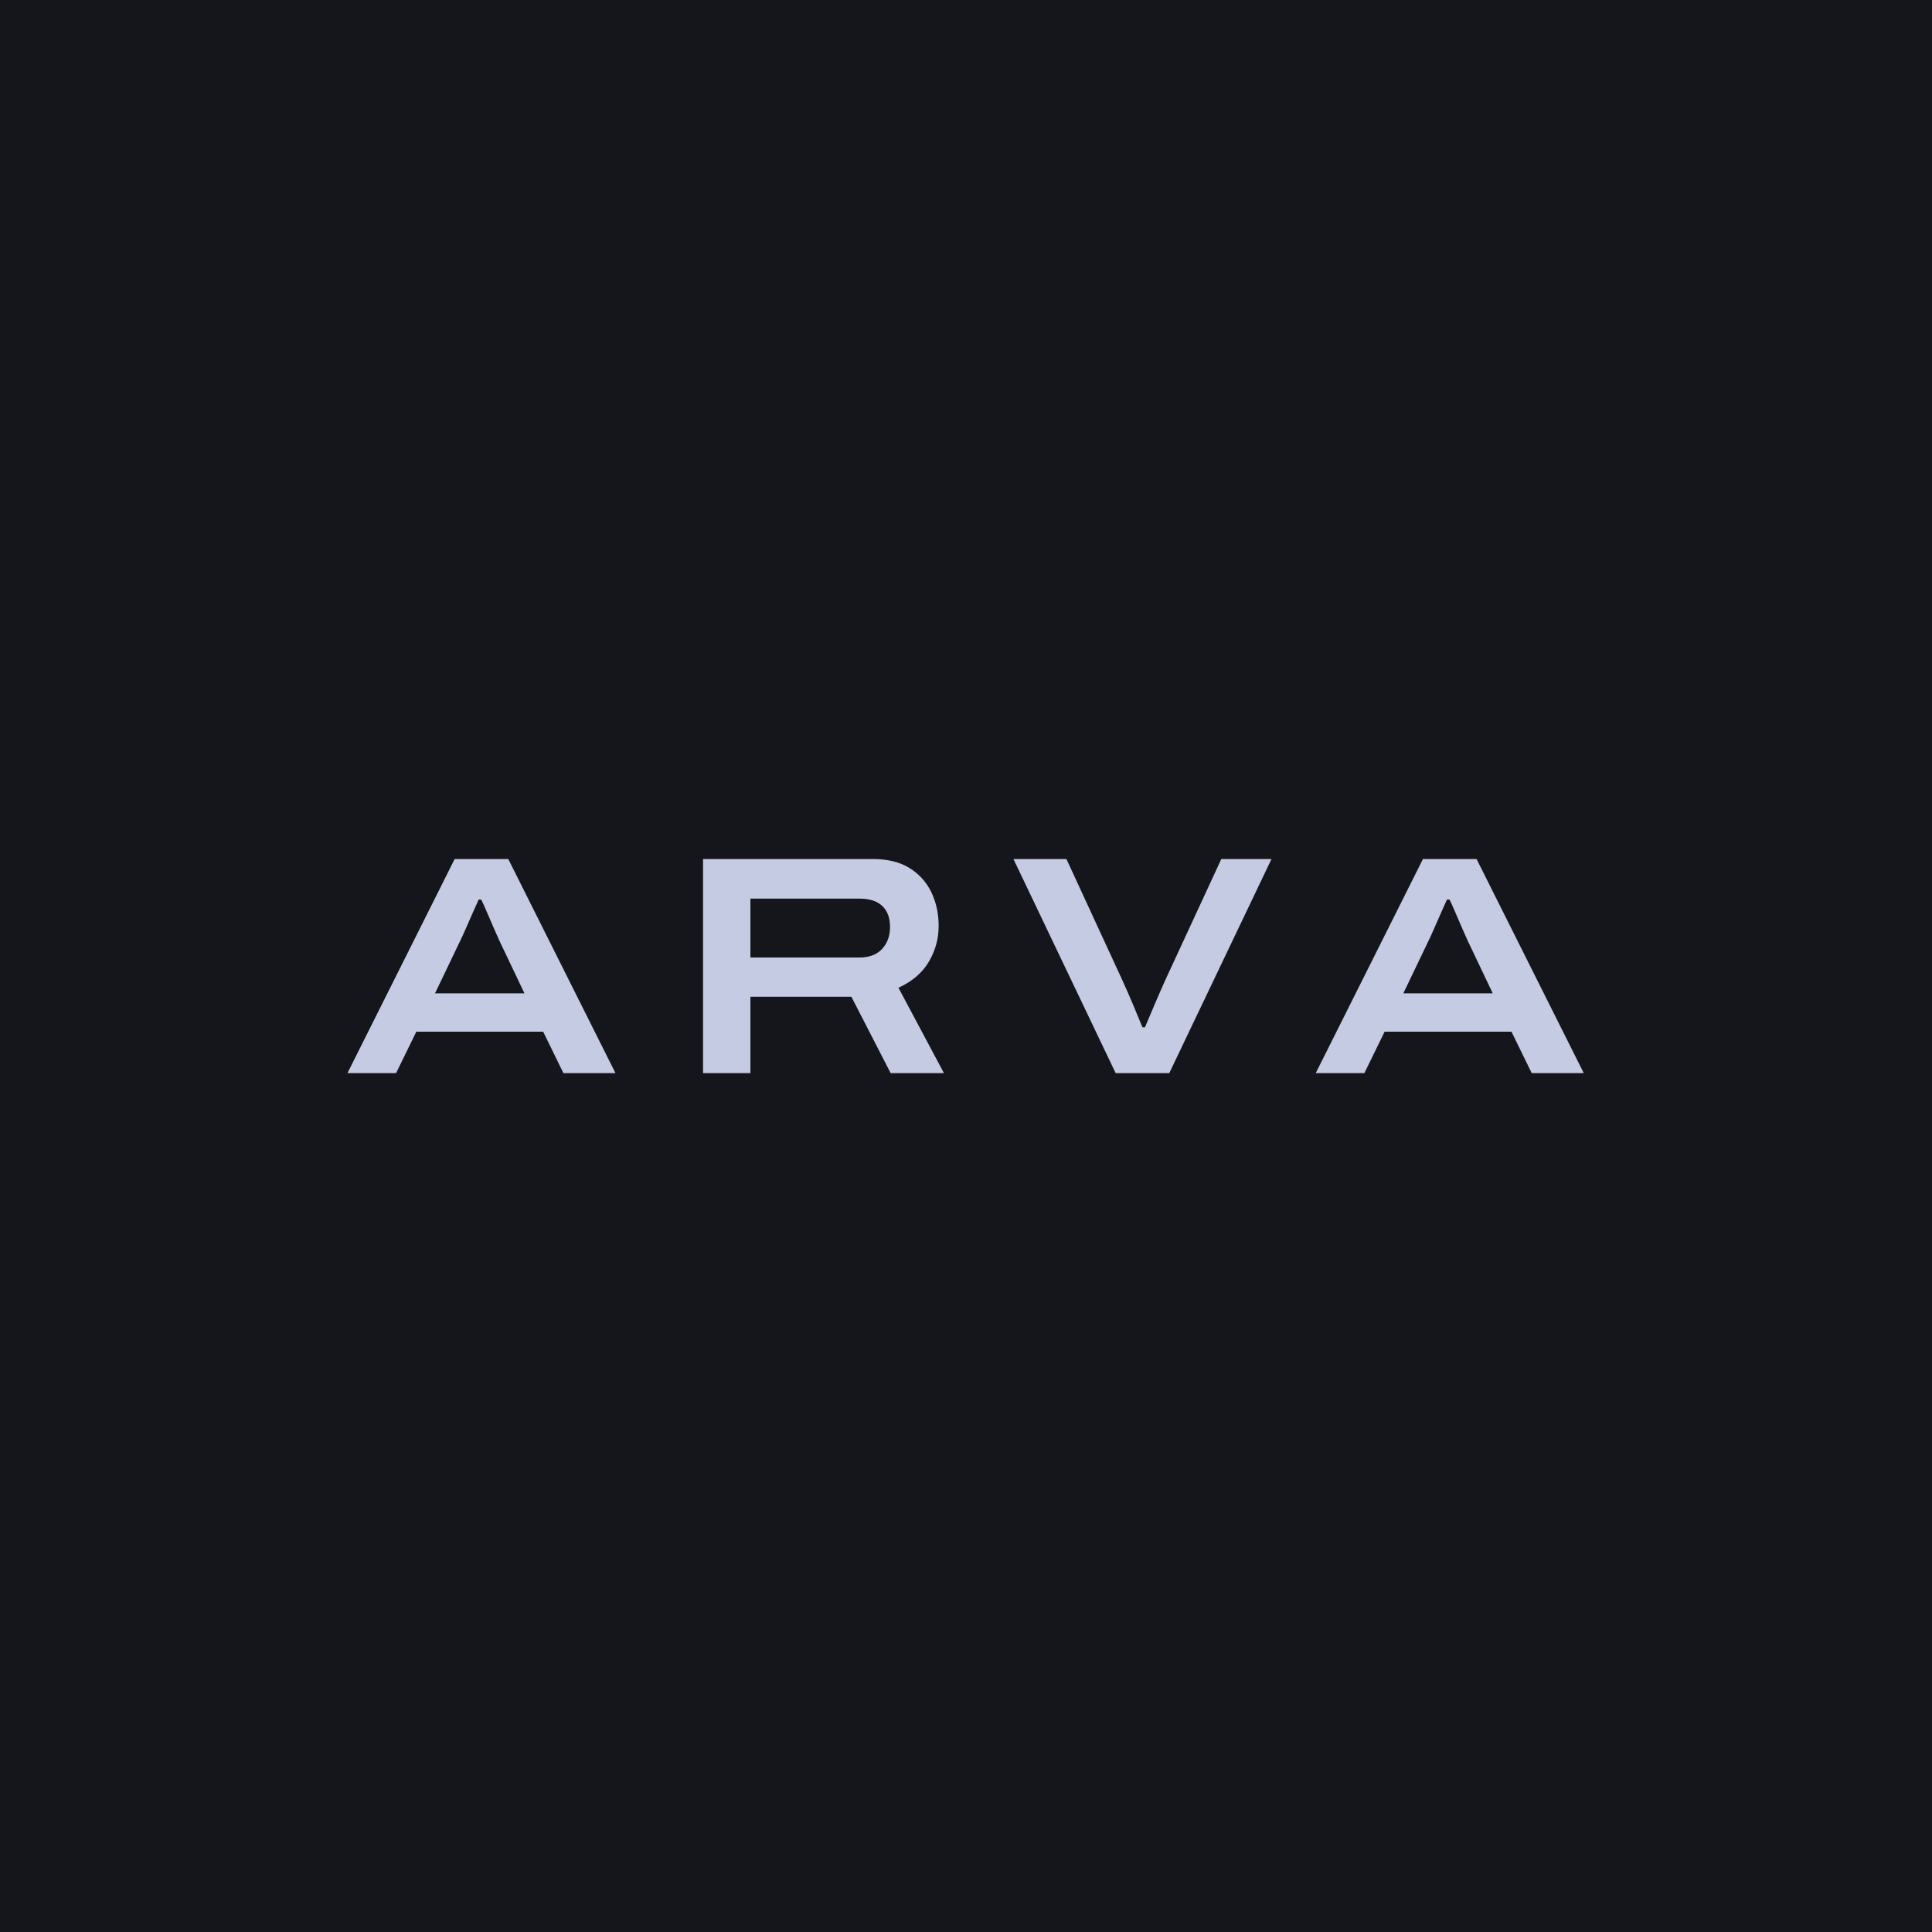
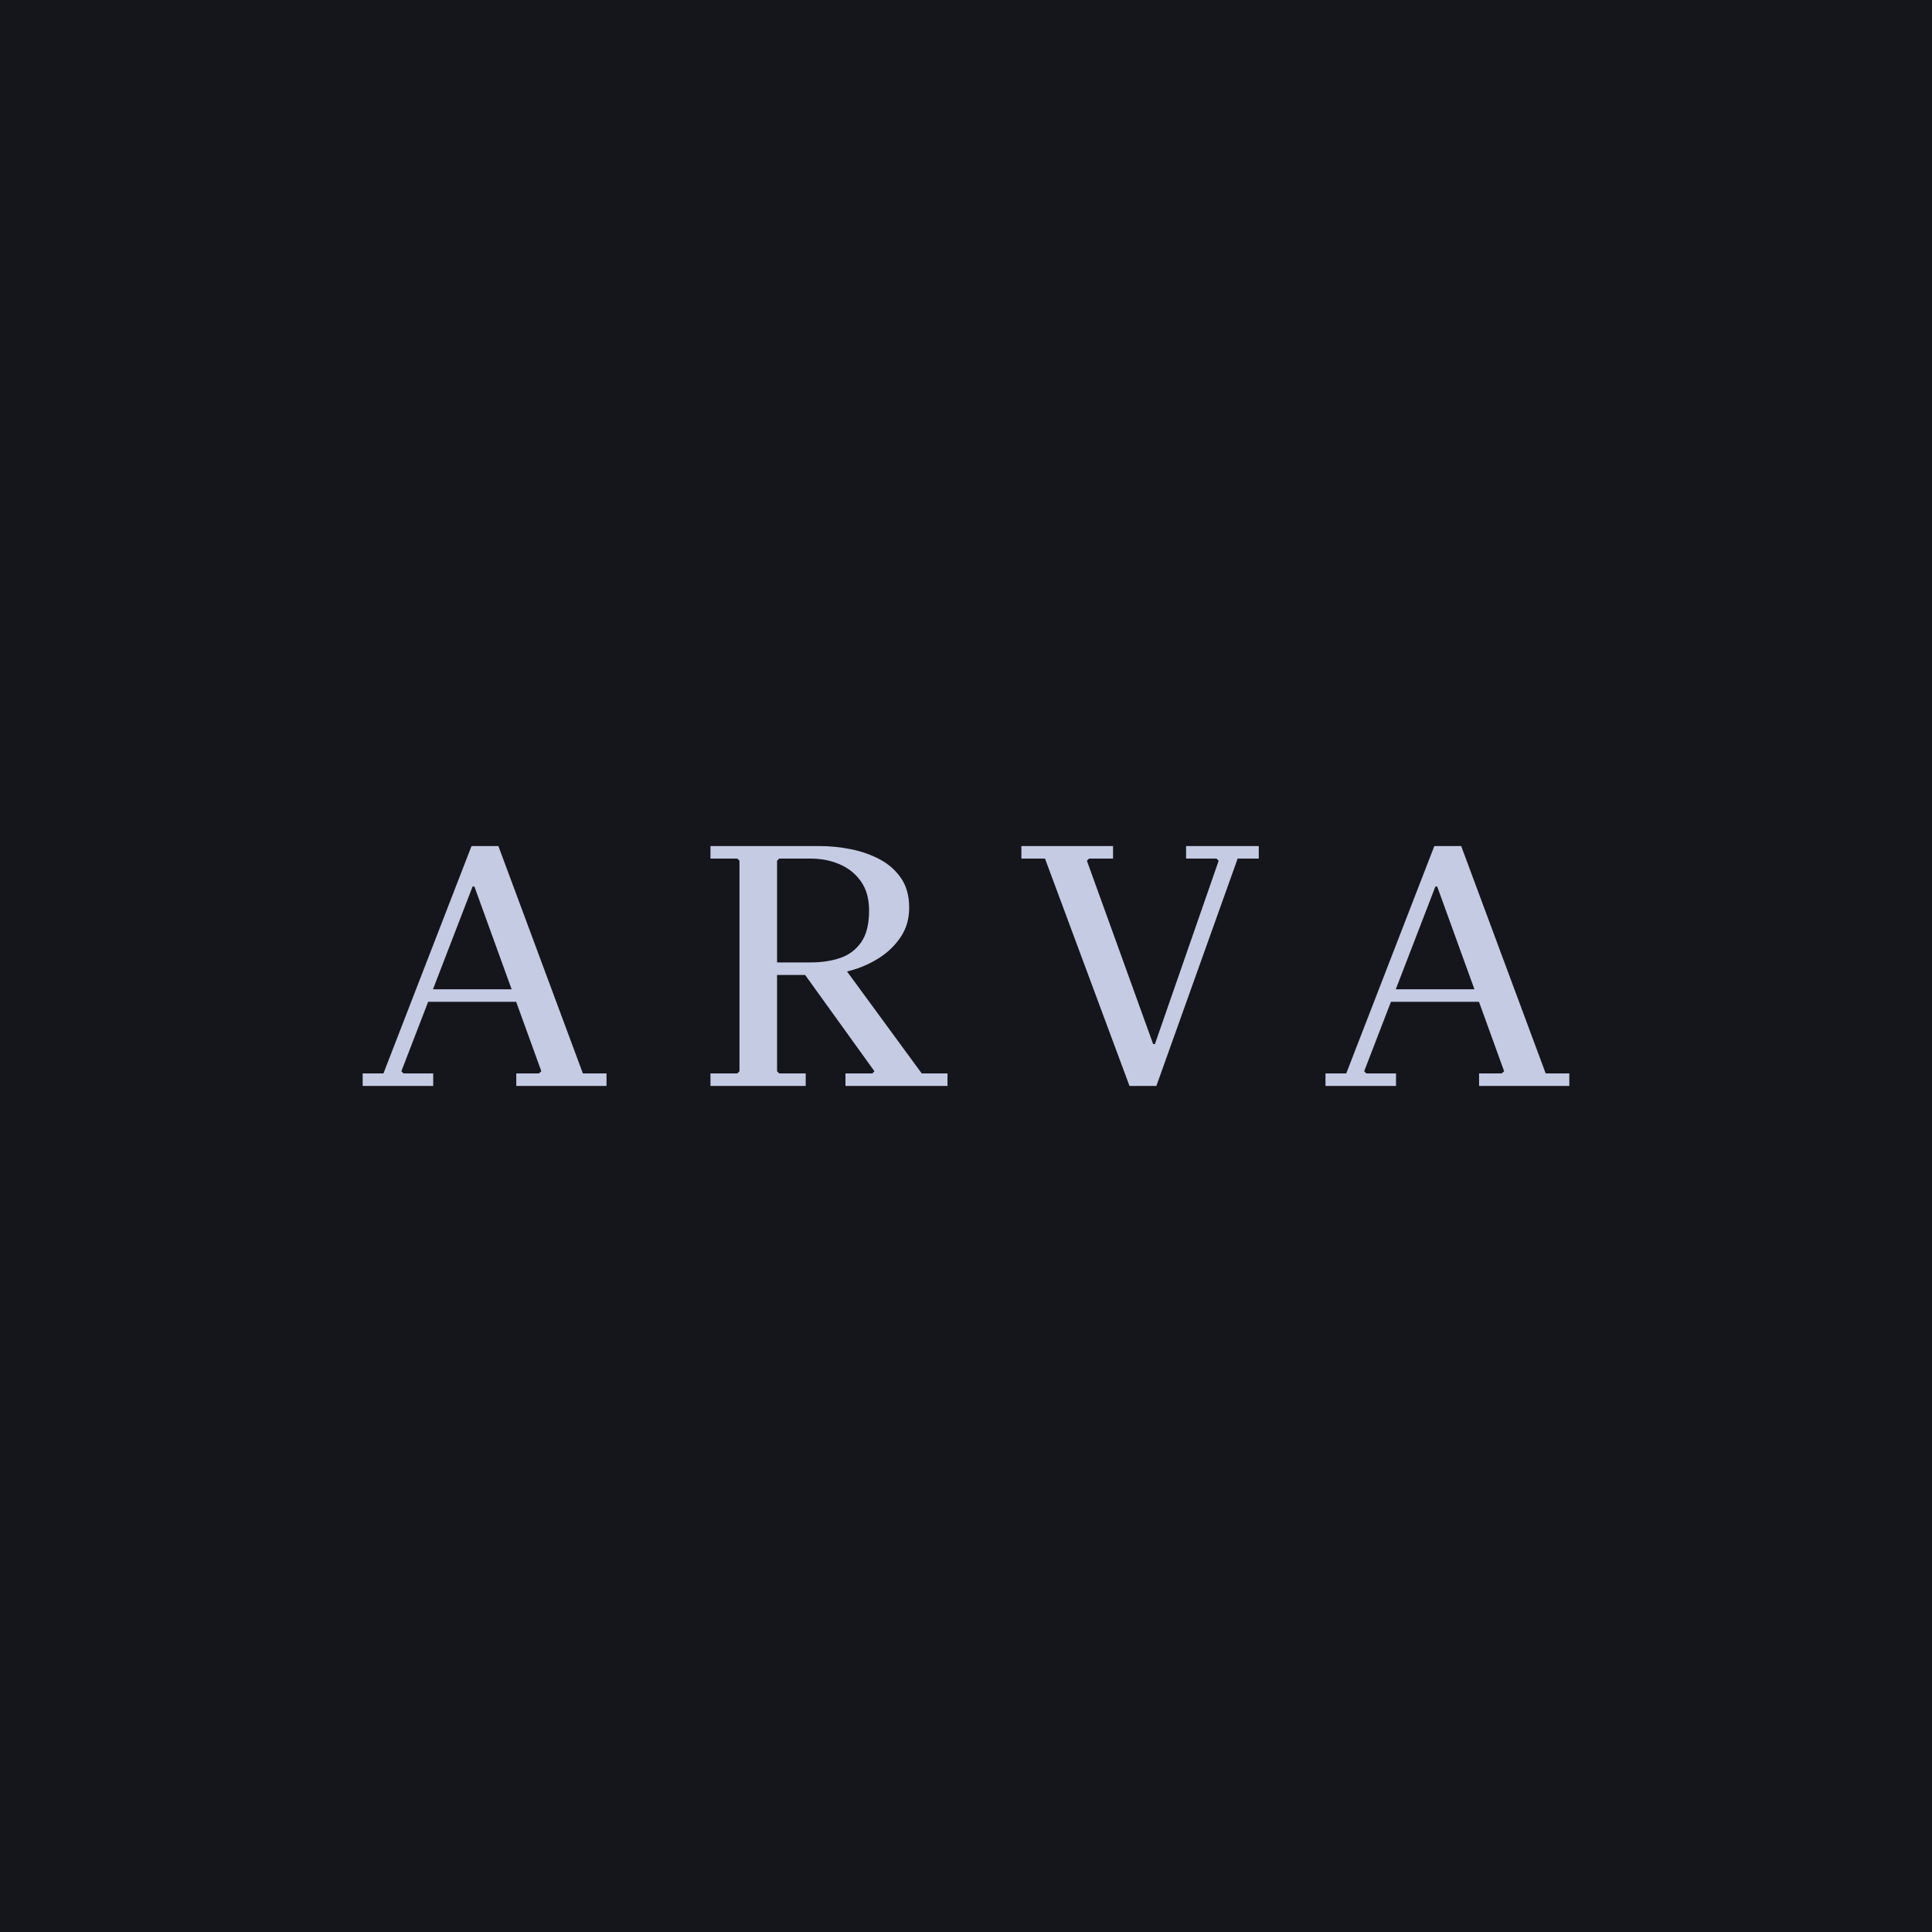
<svg xmlns="http://www.w3.org/2000/svg" viewBox="0 0 1000 1000" width="1000" height="1000">
  <rect width="1000" height="1000" fill="#15161C" />
-   <g transform="translate(180.00 444.55) scale(1.6131) translate(-2.5 -11.25)">
-     <path fill="#C6CBE4" d="M18 80L2.40 80L36.80 11.30L54 11.30L88.40 80L71.70 80L65.20 66.70L24.50 66.70L18 80ZM38.50 37.70L30.50 54.40L59.20 54.40L51.20 37.60Q50.70 36.50 49.75 34.35Q48.80 32.20 47.85 29.95Q46.90 27.70 46.15 26.05Q45.40 24.40 45.30 24.30L45.30 24.30L44.50 24.30Q43.60 26.30 42.45 28.90Q41.30 31.50 40.25 33.90Q39.20 36.30 38.50 37.70L38.50 37.70ZM131.70 80L116.50 80L116.50 11.30L170.90 11.30Q178.20 11.30 182.85 14.25Q187.50 17.20 189.80 22.05Q192.10 26.90 192.10 32.80L192.10 32.80Q192.10 38.90 188.95 44.25Q185.80 49.60 179.20 52.60L179.20 52.60L193.80 80L176.70 80L164.10 55.50L131.70 55.50L131.70 80ZM131.70 24L131.70 42.90L166.70 42.90Q171.40 42.90 173.95 40.15Q176.50 37.40 176.50 33.10L176.50 33.10Q176.50 28.70 174 26.35Q171.50 24 166.70 24L166.70 24L131.70 24ZM266.10 80L248.90 80L216.10 11.30L233.10 11.30L251 50.10Q252.70 53.80 254.55 58.20Q256.40 62.60 257.50 65.30L257.50 65.30L258.30 65.30Q259.40 62.70 261.20 58.45Q263 54.20 264.80 50.20L264.80 50.20L282.80 11.30L298.90 11.30L266.10 80ZM328.70 80L313.10 80L347.50 11.30L364.70 11.30L399.10 80L382.40 80L375.90 66.70L335.20 66.70L328.70 80ZM349.20 37.70L341.20 54.40L369.90 54.40L361.90 37.60Q361.40 36.50 360.45 34.35Q359.50 32.20 358.55 29.95Q357.60 27.70 356.85 26.05Q356.10 24.40 356.00 24.30L356.00 24.30L355.20 24.30Q354.30 26.30 353.15 28.90Q352.00 31.50 350.95 33.90Q349.90 36.30 349.20 37.70L349.20 37.70Z" />
+   <g transform="translate(180.00 388.25) scale(3.0888) translate(-124.22 -13.82)">
+     <path fill="#C6CBE4" d="M138.54 70.10L126.72 70.10L126.72 68L130.20 68L144.96 29.90L149.46 29.90L163.62 68L167.58 68L167.58 70.10L152.46 70.10L152.46 68L156.24 68L156.66 67.64L145.44 36.68L145.14 36.68L133.20 67.64L133.56 68L138.54 68L138.54 70.10ZM154.68 56.00L136.38 56.00L136.38 53.90L154.68 53.90L154.68 56.00ZM224.72 70.10L207.62 70.10L207.62 68L212.12 68L212.48 67.64L200.30 50.72L207.74 50.72L220.40 68L224.72 68L224.72 70.10ZM185 29.90L203.30 29.90Q205.94 29.90 208.58 30.44Q211.22 30.98 213.41 32.15Q215.60 33.32 216.95 35.30Q218.30 37.28 218.30 40.22L218.30 40.22Q218.30 43.04 216.86 45.17Q215.42 47.30 213.17 48.71Q210.92 50.12 208.31 50.81Q205.70 51.50 203.30 51.50L203.30 51.50L193.46 51.50L196.16 48.80L196.16 67.64L196.52 68L200.96 68L200.96 70.10L185 70.10L185 68L189.50 68L189.86 67.64L189.86 32.36L189.50 32.00L185 32.00L185 29.90ZM196.16 32.36L196.16 52.10L193.46 49.40L201.80 49.40Q204.56 49.40 206.75 48.65Q208.94 47.90 210.26 46.01Q211.58 44.12 211.58 40.70L211.58 40.70Q211.58 37.76 210.23 35.84Q208.88 33.92 206.66 32.96Q204.44 32.00 201.80 32.00L201.80 32.00L196.52 32.00L196.16 32.36ZM264.70 32.00L264.70 29.90L276.88 29.90L276.88 32.00L273.34 32.00L259.72 70.10L255.22 70.10L241.06 32.00L237.10 32.00L237.10 29.90L252.46 29.90L252.46 32.00L248.44 32.00L248.08 32.36L259.18 63.08L259.48 63.08L270.16 32.36L269.80 32.00L264.70 32.00ZM299.88 70.10L288.06 70.10L288.06 68L291.54 68L306.30 29.90L310.80 29.90L324.96 68L328.92 68L328.92 70.10L313.80 70.10L313.80 68L317.58 68L318.00 67.64L306.78 36.68L306.48 36.68L294.54 67.64L294.90 68L299.88 68L299.88 70.10ZM316.02 56.00L297.72 56.00L297.72 53.90L316.02 53.90L316.02 56.00Z" />
  </g>
</svg>
